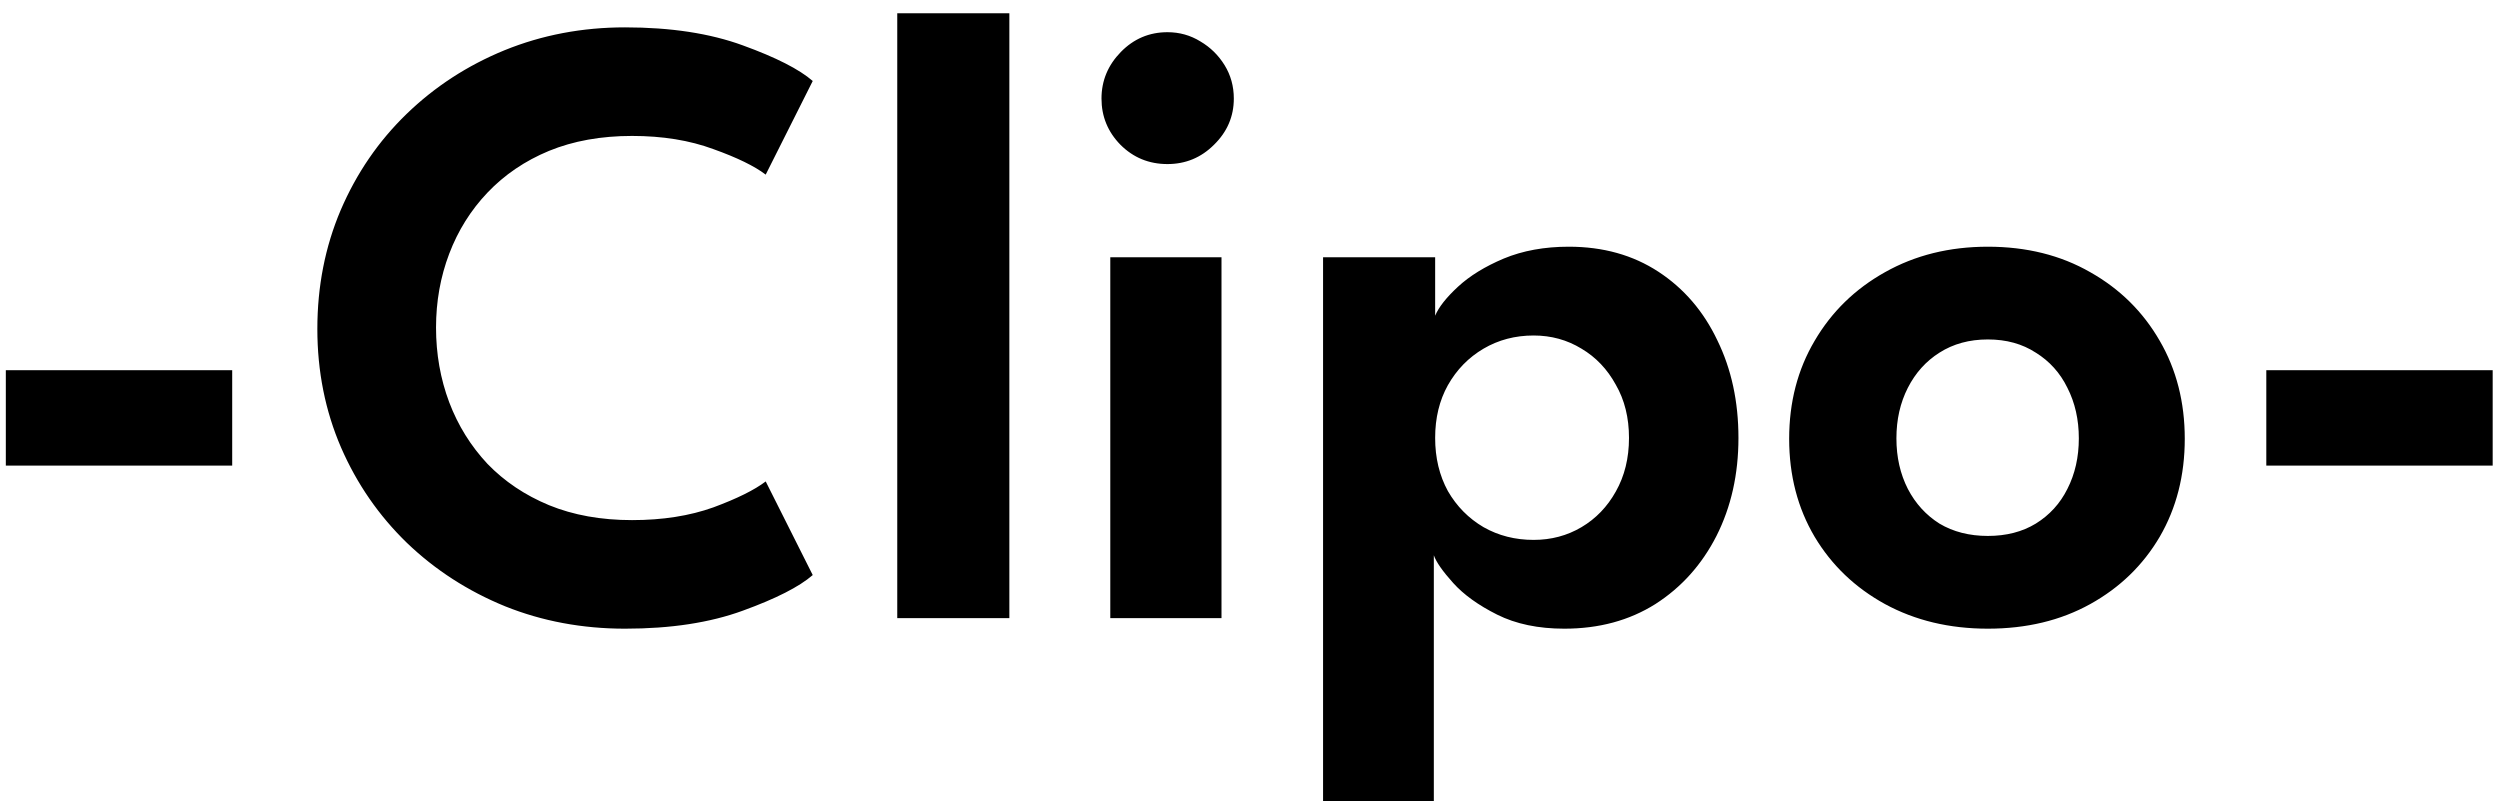
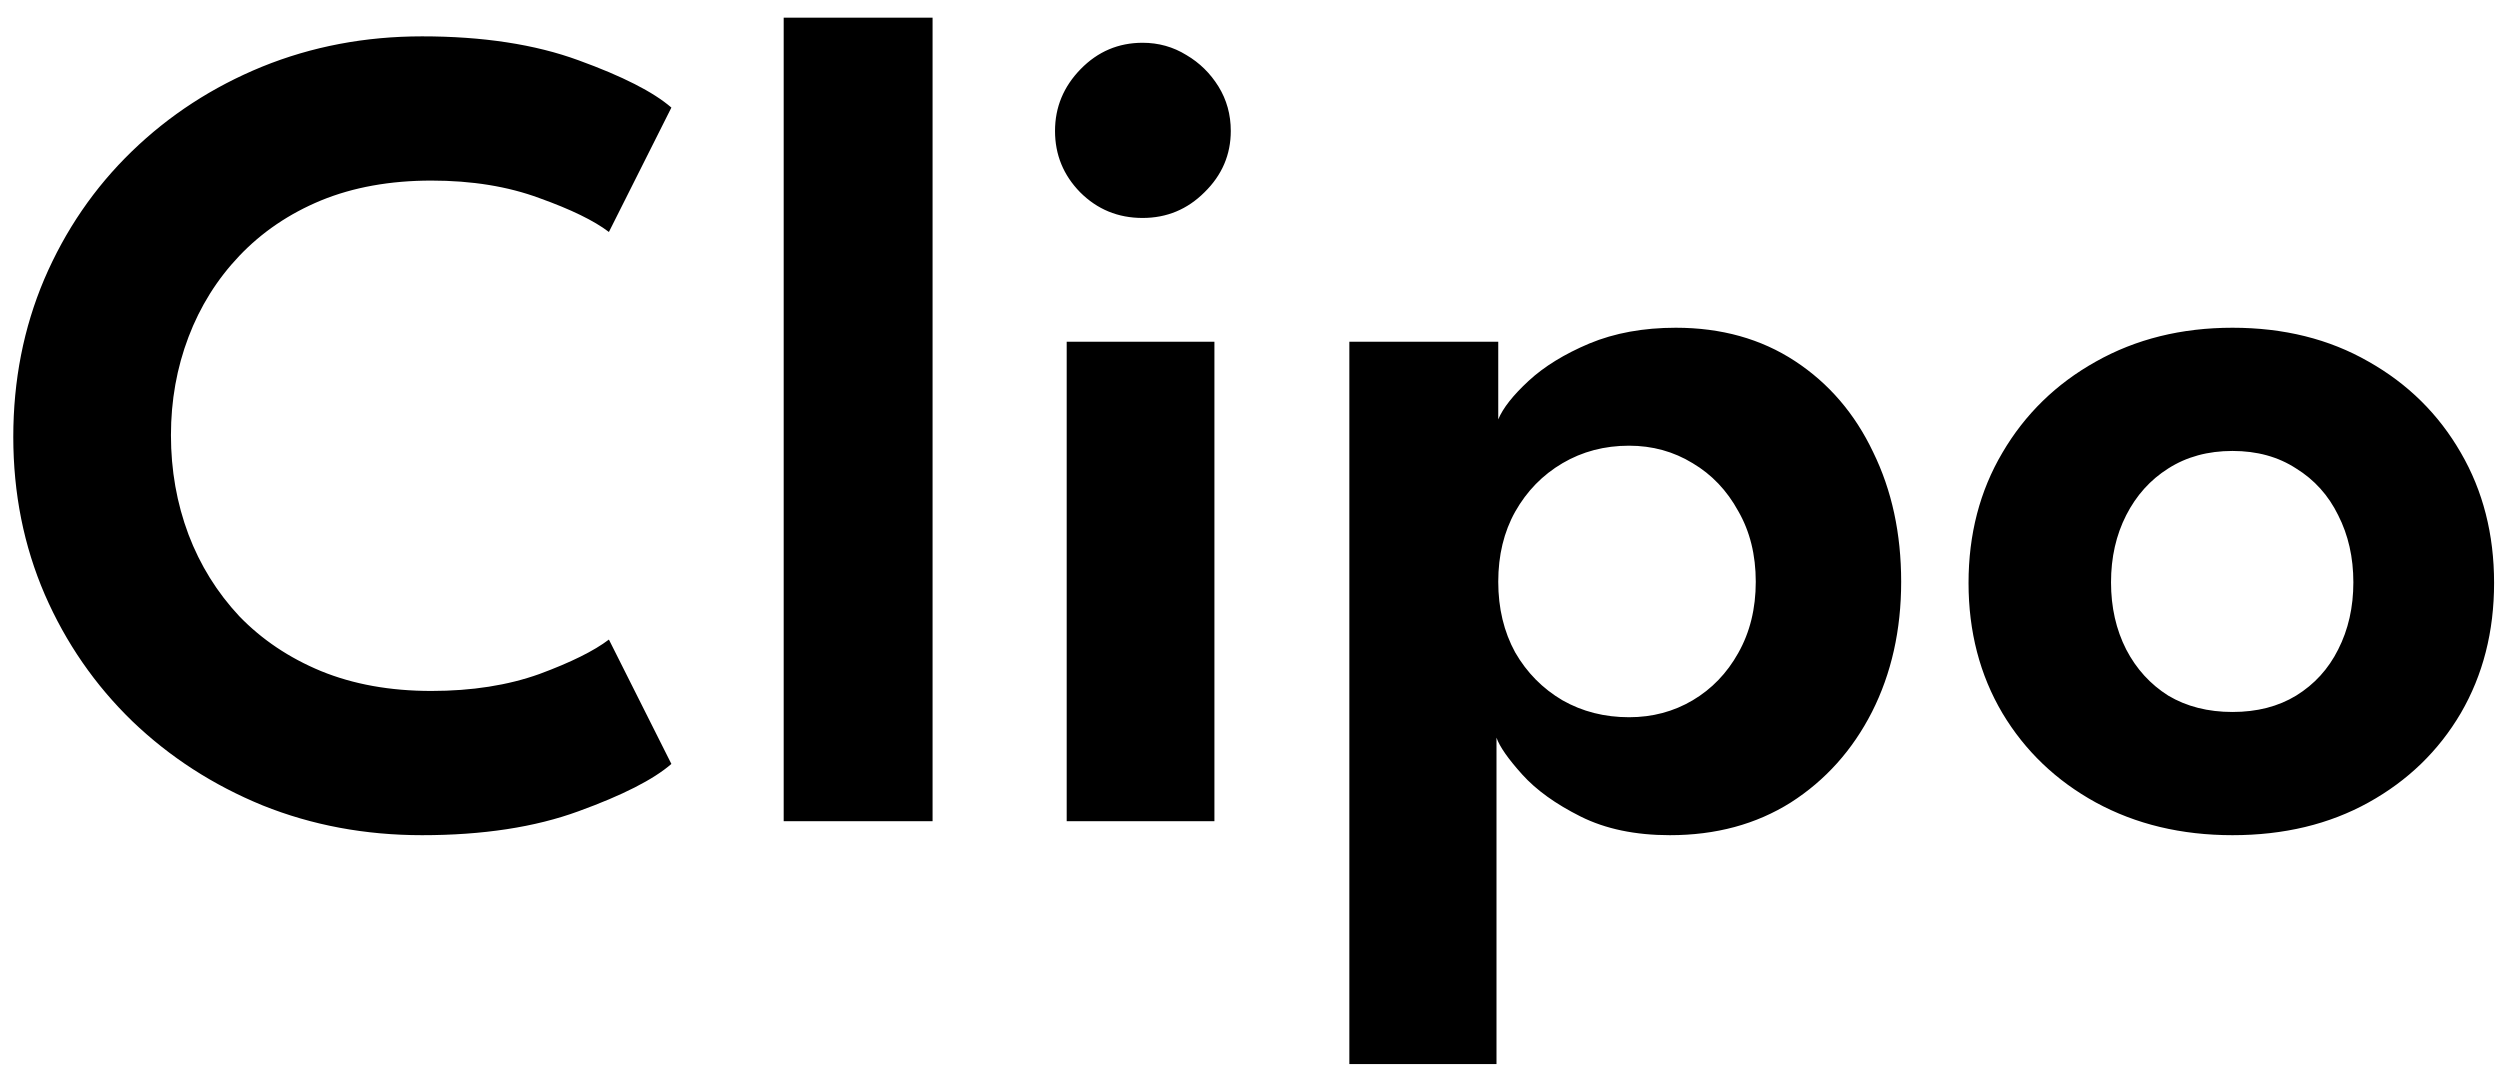
- <svg xmlns="http://www.w3.org/2000/svg" width="182" height="59" viewBox="0 0 182 59" fill="none">
-   <path d="M0.424 33.896V26.952H16.904V33.896H0.424ZM46.015 37.864C48.234 37.864 50.207 37.555 51.935 36.936C53.663 36.296 54.932 35.667 55.743 35.048L59.167 41.864C58.186 42.717 56.49 43.581 54.079 44.456C51.69 45.331 48.831 45.768 45.503 45.768C42.388 45.768 39.476 45.224 36.767 44.136C34.058 43.027 31.679 41.491 29.631 39.528C27.583 37.544 25.983 35.229 24.831 32.584C23.679 29.917 23.103 27.037 23.103 23.944C23.103 20.851 23.668 17.971 24.799 15.304C25.951 12.616 27.551 10.28 29.599 8.296C31.647 6.312 34.026 4.765 36.735 3.656C39.466 2.547 42.388 1.992 45.503 1.992C48.831 1.992 51.69 2.429 54.079 3.304C56.49 4.179 58.186 5.043 59.167 5.896L55.743 12.712C54.932 12.093 53.663 11.475 51.935 10.856C50.207 10.216 48.234 9.896 46.015 9.896C43.754 9.896 41.738 10.259 39.967 10.984C38.218 11.709 36.724 12.723 35.487 14.024C34.271 15.304 33.343 16.787 32.703 18.472C32.063 20.157 31.743 21.949 31.743 23.848C31.743 25.768 32.063 27.581 32.703 29.288C33.343 30.973 34.271 32.467 35.487 33.768C36.724 35.048 38.218 36.051 39.967 36.776C41.738 37.501 43.754 37.864 46.015 37.864ZM73.481 45H65.32V0.968H73.481V45ZM80.829 45V18.728H88.925V45H80.829ZM84.99 11.944C83.645 11.944 82.504 11.475 81.566 10.536C80.648 9.597 80.189 8.477 80.189 7.176C80.189 5.875 80.659 4.744 81.597 3.784C82.536 2.824 83.667 2.344 84.99 2.344C85.864 2.344 86.664 2.568 87.389 3.016C88.115 3.443 88.701 4.019 89.15 4.744C89.597 5.469 89.822 6.28 89.822 7.176C89.822 8.477 89.341 9.597 88.382 10.536C87.443 11.475 86.312 11.944 84.99 11.944ZM104.383 58.312H96.319V18.728H104.479V22.984C104.735 22.365 105.29 21.661 106.143 20.872C106.996 20.083 108.106 19.4 109.471 18.824C110.858 18.248 112.436 17.96 114.207 17.96C116.703 17.96 118.879 18.568 120.735 19.784C122.591 21 124.02 22.664 125.023 24.776C126.047 26.867 126.559 29.235 126.559 31.88C126.559 34.525 126.026 36.904 124.959 39.016C123.892 41.107 122.41 42.76 120.511 43.976C118.612 45.171 116.404 45.768 113.887 45.768C111.988 45.768 110.356 45.427 108.991 44.744C107.626 44.061 106.559 43.293 105.791 42.44C105.023 41.587 104.554 40.915 104.383 40.424V58.312ZM118.591 31.88C118.591 30.408 118.271 29.117 117.631 28.008C117.012 26.877 116.18 26.003 115.135 25.384C114.09 24.744 112.927 24.424 111.647 24.424C110.303 24.424 109.087 24.744 107.999 25.384C106.911 26.024 106.047 26.909 105.407 28.04C104.788 29.149 104.479 30.429 104.479 31.88C104.479 33.331 104.788 34.621 105.407 35.752C106.047 36.861 106.911 37.736 107.999 38.376C109.087 38.995 110.303 39.304 111.647 39.304C112.927 39.304 114.09 38.995 115.135 38.376C116.18 37.757 117.012 36.893 117.631 35.784C118.271 34.653 118.591 33.352 118.591 31.88ZM144.715 45.768C141.92 45.768 139.424 45.171 137.227 43.976C135.051 42.781 133.344 41.149 132.107 39.08C130.87 36.989 130.251 34.611 130.251 31.944C130.251 29.277 130.87 26.899 132.107 24.808C133.344 22.696 135.051 21.032 137.227 19.816C139.424 18.579 141.92 17.96 144.715 17.96C147.531 17.96 150.016 18.579 152.171 19.816C154.326 21.032 156.011 22.696 157.227 24.808C158.443 26.899 159.051 29.277 159.051 31.944C159.051 34.611 158.443 36.989 157.227 39.08C156.011 41.149 154.326 42.781 152.171 43.976C150.016 45.171 147.531 45.768 144.715 45.768ZM144.715 39.016C146.059 39.016 147.222 38.717 148.203 38.12C149.206 37.501 149.974 36.659 150.507 35.592C151.062 34.504 151.339 33.277 151.339 31.912C151.339 30.547 151.062 29.32 150.507 28.232C149.974 27.144 149.206 26.291 148.203 25.672C147.222 25.032 146.059 24.712 144.715 24.712C143.371 24.712 142.198 25.032 141.195 25.672C140.214 26.291 139.446 27.144 138.891 28.232C138.336 29.32 138.059 30.547 138.059 31.912C138.059 33.277 138.336 34.504 138.891 35.592C139.446 36.659 140.214 37.501 141.195 38.12C142.198 38.717 143.371 39.016 144.715 39.016ZM164.987 33.896V26.952H181.467V33.896H164.987Z" fill="currentColor" />
+ <svg xmlns="http://www.w3.org/2000/svg" width="137" height="59" viewBox="0 0 137 59" fill="none">
+   <path d="M23.64 37.864C25.859 37.864 27.832 37.555 29.56 36.936C31.288 36.296 32.557 35.667 33.368 35.048L36.792 41.864C35.811 42.717 34.115 43.581 31.704 44.456C29.315 45.331 26.456 45.768 23.128 45.768C20.013 45.768 17.101 45.224 14.392 44.136C11.683 43.027 9.304 41.491 7.256 39.528C5.208 37.544 3.608 35.229 2.456 32.584C1.304 29.917 0.728 27.037 0.728 23.944C0.728 20.851 1.293 17.971 2.424 15.304C3.576 12.616 5.176 10.28 7.224 8.296C9.272 6.312 11.651 4.765 14.36 3.656C17.091 2.547 20.013 1.992 23.128 1.992C26.456 1.992 29.315 2.429 31.704 3.304C34.115 4.179 35.811 5.043 36.792 5.896L33.368 12.712C32.557 12.093 31.288 11.475 29.56 10.856C27.832 10.216 25.859 9.896 23.64 9.896C21.379 9.896 19.363 10.259 17.592 10.984C15.843 11.709 14.349 12.723 13.112 14.024C11.896 15.304 10.968 16.787 10.328 18.472C9.688 20.157 9.368 21.949 9.368 23.848C9.368 25.768 9.688 27.581 10.328 29.288C10.968 30.973 11.896 32.467 13.112 33.768C14.349 35.048 15.843 36.051 17.592 36.776C19.363 37.501 21.379 37.864 23.64 37.864ZM51.105 45H42.946V0.968H51.105V45ZM58.455 45V18.728H66.55V45H58.455ZM62.614 11.944C61.27 11.944 60.129 11.475 59.191 10.536C58.273 9.597 57.815 8.477 57.815 7.176C57.815 5.875 58.284 4.744 59.222 3.784C60.161 2.824 61.292 2.344 62.614 2.344C63.489 2.344 64.289 2.568 65.014 3.016C65.74 3.443 66.326 4.019 66.775 4.744C67.222 5.469 67.447 6.28 67.447 7.176C67.447 8.477 66.966 9.597 66.007 10.536C65.068 11.475 63.937 11.944 62.614 11.944ZM82.008 58.312H73.944V18.728H82.104V22.984C82.36 22.365 82.915 21.661 83.768 20.872C84.621 20.083 85.731 19.4 87.096 18.824C88.483 18.248 90.061 17.96 91.832 17.96C94.328 17.96 96.504 18.568 98.36 19.784C100.216 21 101.645 22.664 102.648 24.776C103.672 26.867 104.184 29.235 104.184 31.88C104.184 34.525 103.651 36.904 102.584 39.016C101.517 41.107 100.035 42.76 98.136 43.976C96.237 45.171 94.029 45.768 91.512 45.768C89.613 45.768 87.981 45.427 86.616 44.744C85.251 44.061 84.184 43.293 83.416 42.44C82.648 41.587 82.179 40.915 82.008 40.424V58.312ZM96.216 31.88C96.216 30.408 95.896 29.117 95.256 28.008C94.637 26.877 93.805 26.003 92.76 25.384C91.715 24.744 90.552 24.424 89.272 24.424C87.928 24.424 86.712 24.744 85.624 25.384C84.536 26.024 83.672 26.909 83.032 28.04C82.413 29.149 82.104 30.429 82.104 31.88C82.104 33.331 82.413 34.621 83.032 35.752C83.672 36.861 84.536 37.736 85.624 38.376C86.712 38.995 87.928 39.304 89.272 39.304C90.552 39.304 91.715 38.995 92.76 38.376C93.805 37.757 94.637 36.893 95.256 35.784C95.896 34.653 96.216 33.352 96.216 31.88ZM122.34 45.768C119.545 45.768 117.049 45.171 114.852 43.976C112.676 42.781 110.969 41.149 109.732 39.08C108.495 36.989 107.876 34.611 107.876 31.944C107.876 29.277 108.495 26.899 109.732 24.808C110.969 22.696 112.676 21.032 114.852 19.816C117.049 18.579 119.545 17.96 122.34 17.96C125.156 17.96 127.641 18.579 129.796 19.816C131.951 21.032 133.636 22.696 134.852 24.808C136.068 26.899 136.676 29.277 136.676 31.944C136.676 34.611 136.068 36.989 134.852 39.08C133.636 41.149 131.951 42.781 129.796 43.976C127.641 45.171 125.156 45.768 122.34 45.768ZM122.34 39.016C123.684 39.016 124.847 38.717 125.828 38.12C126.831 37.501 127.599 36.659 128.132 35.592C128.687 34.504 128.964 33.277 128.964 31.912C128.964 30.547 128.687 29.32 128.132 28.232C127.599 27.144 126.831 26.291 125.828 25.672C124.847 25.032 123.684 24.712 122.34 24.712C120.996 24.712 119.823 25.032 118.82 25.672C117.839 26.291 117.071 27.144 116.516 28.232C115.961 29.32 115.684 30.547 115.684 31.912C115.684 33.277 115.961 34.504 116.516 35.592C117.071 36.659 117.839 37.501 118.82 38.12C119.823 38.717 120.996 39.016 122.34 39.016Z" fill="currentColor" />
</svg>
